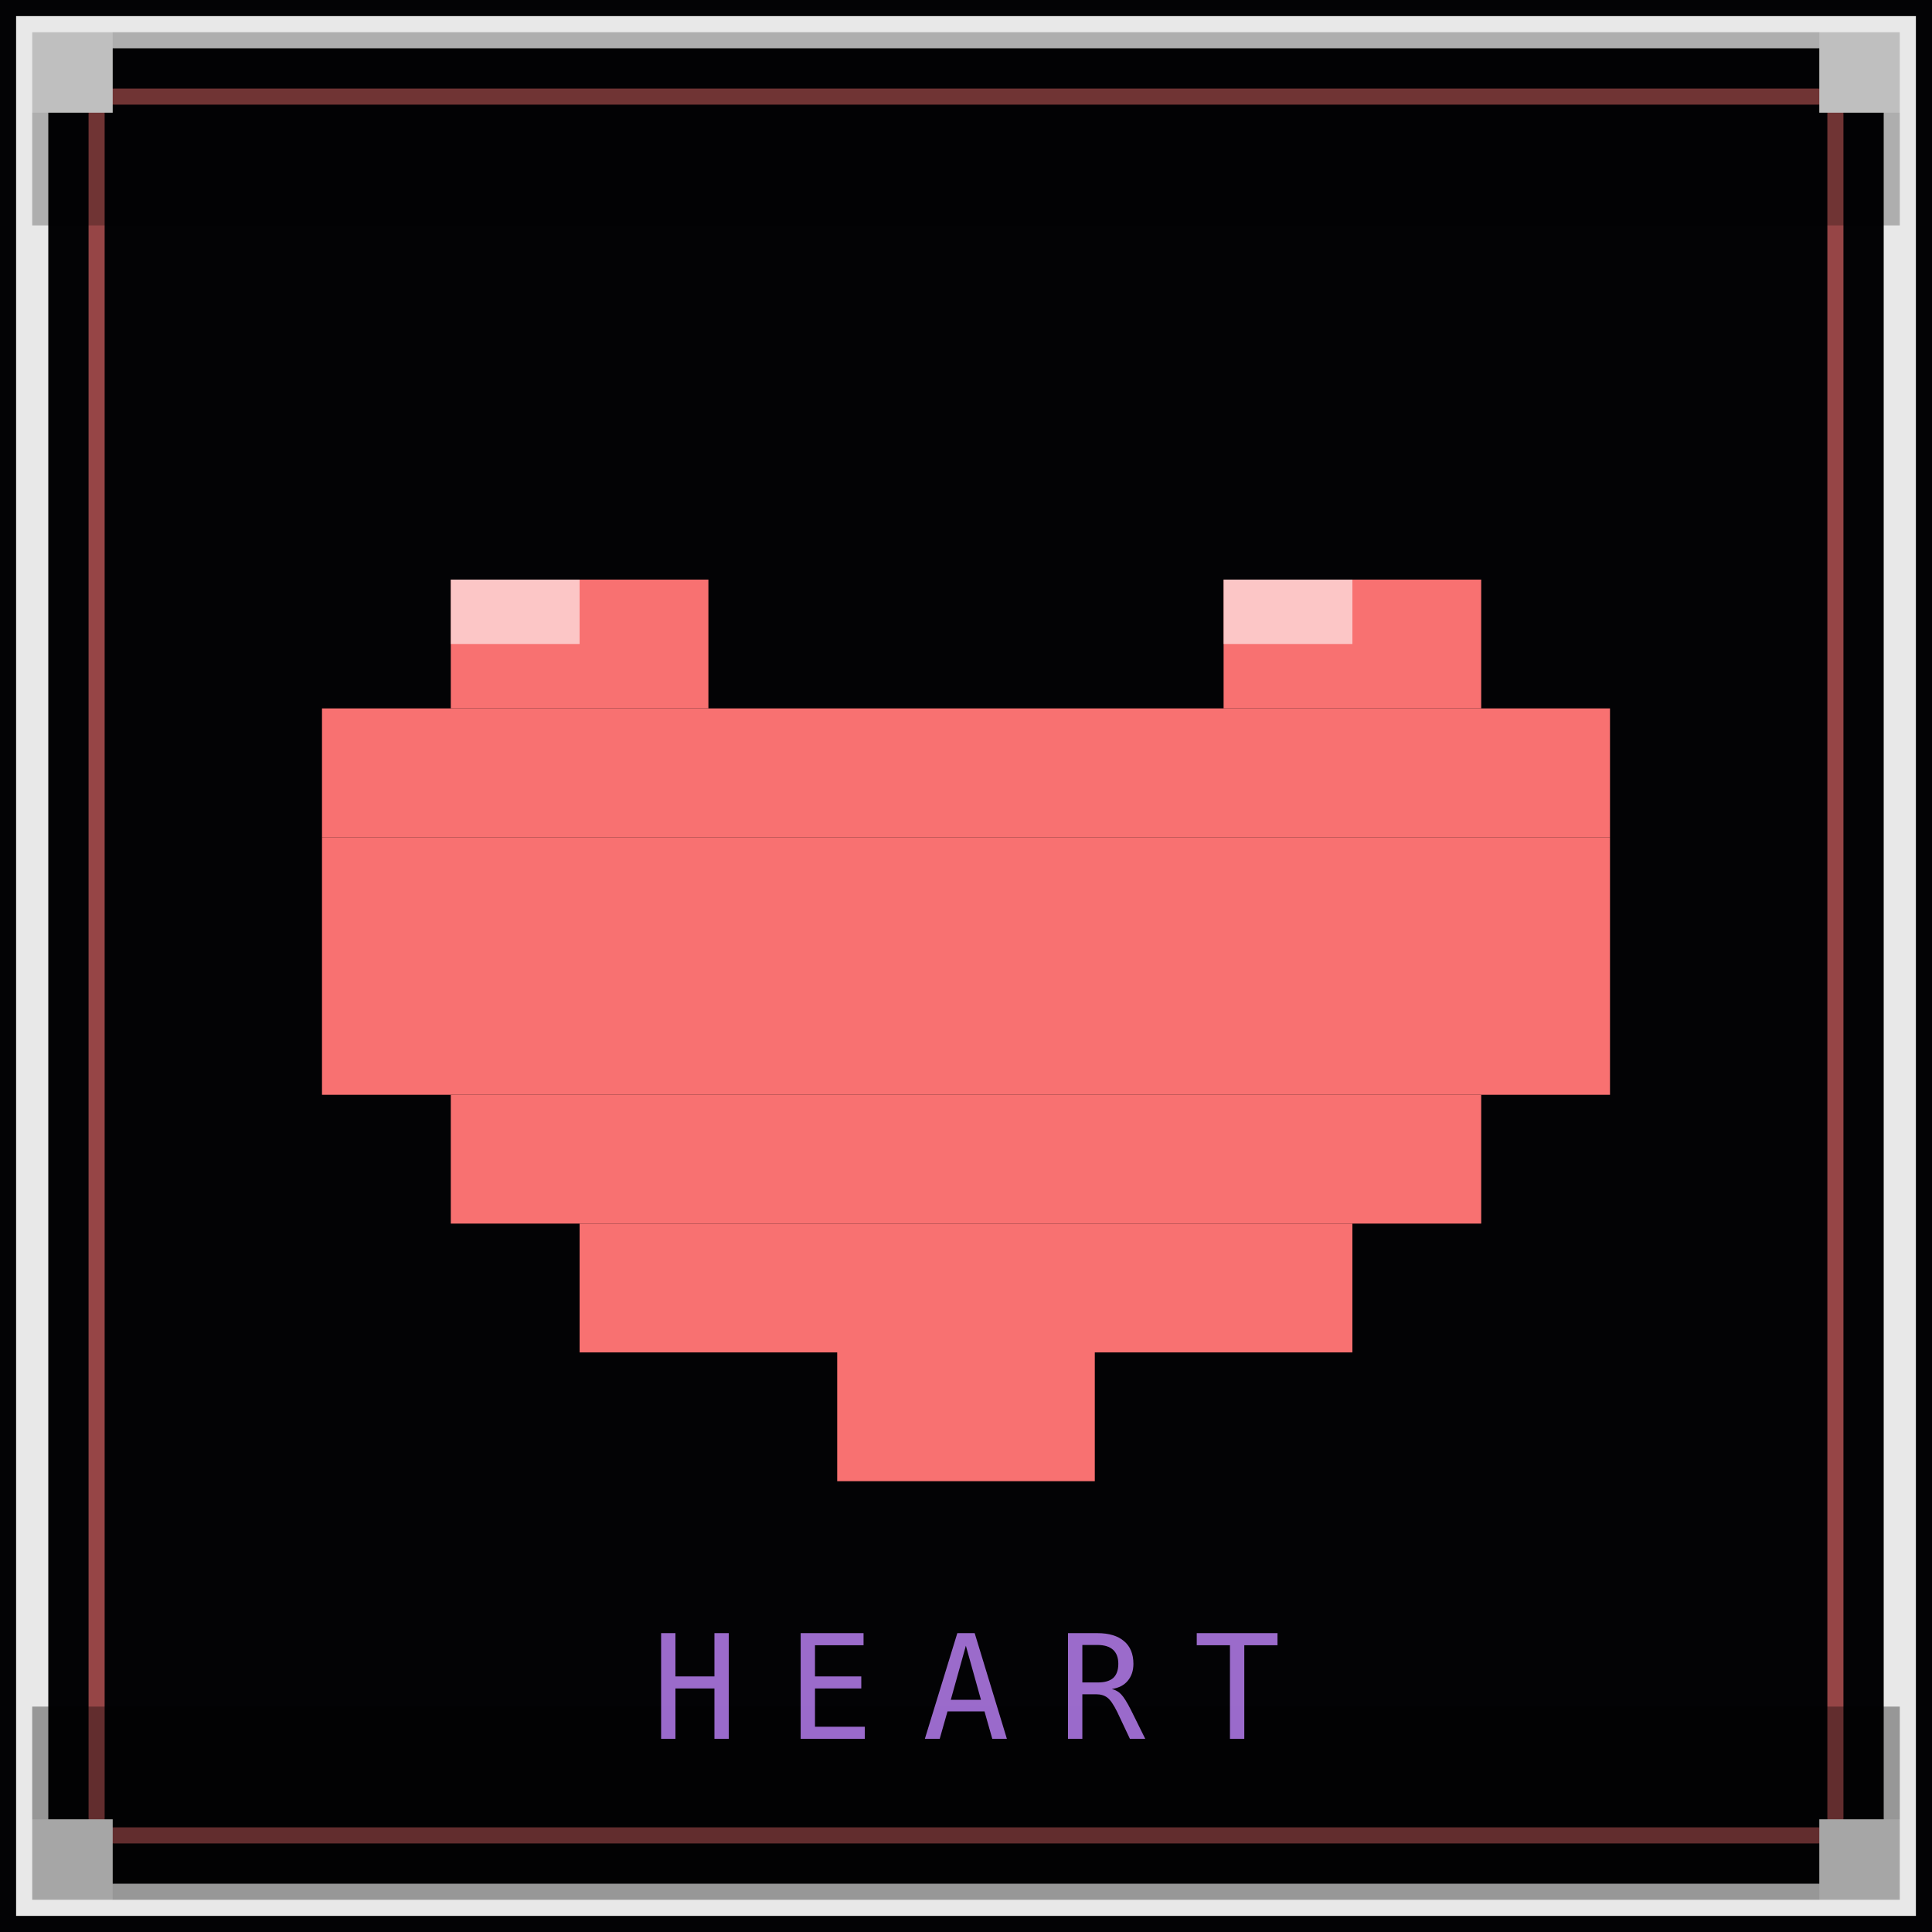
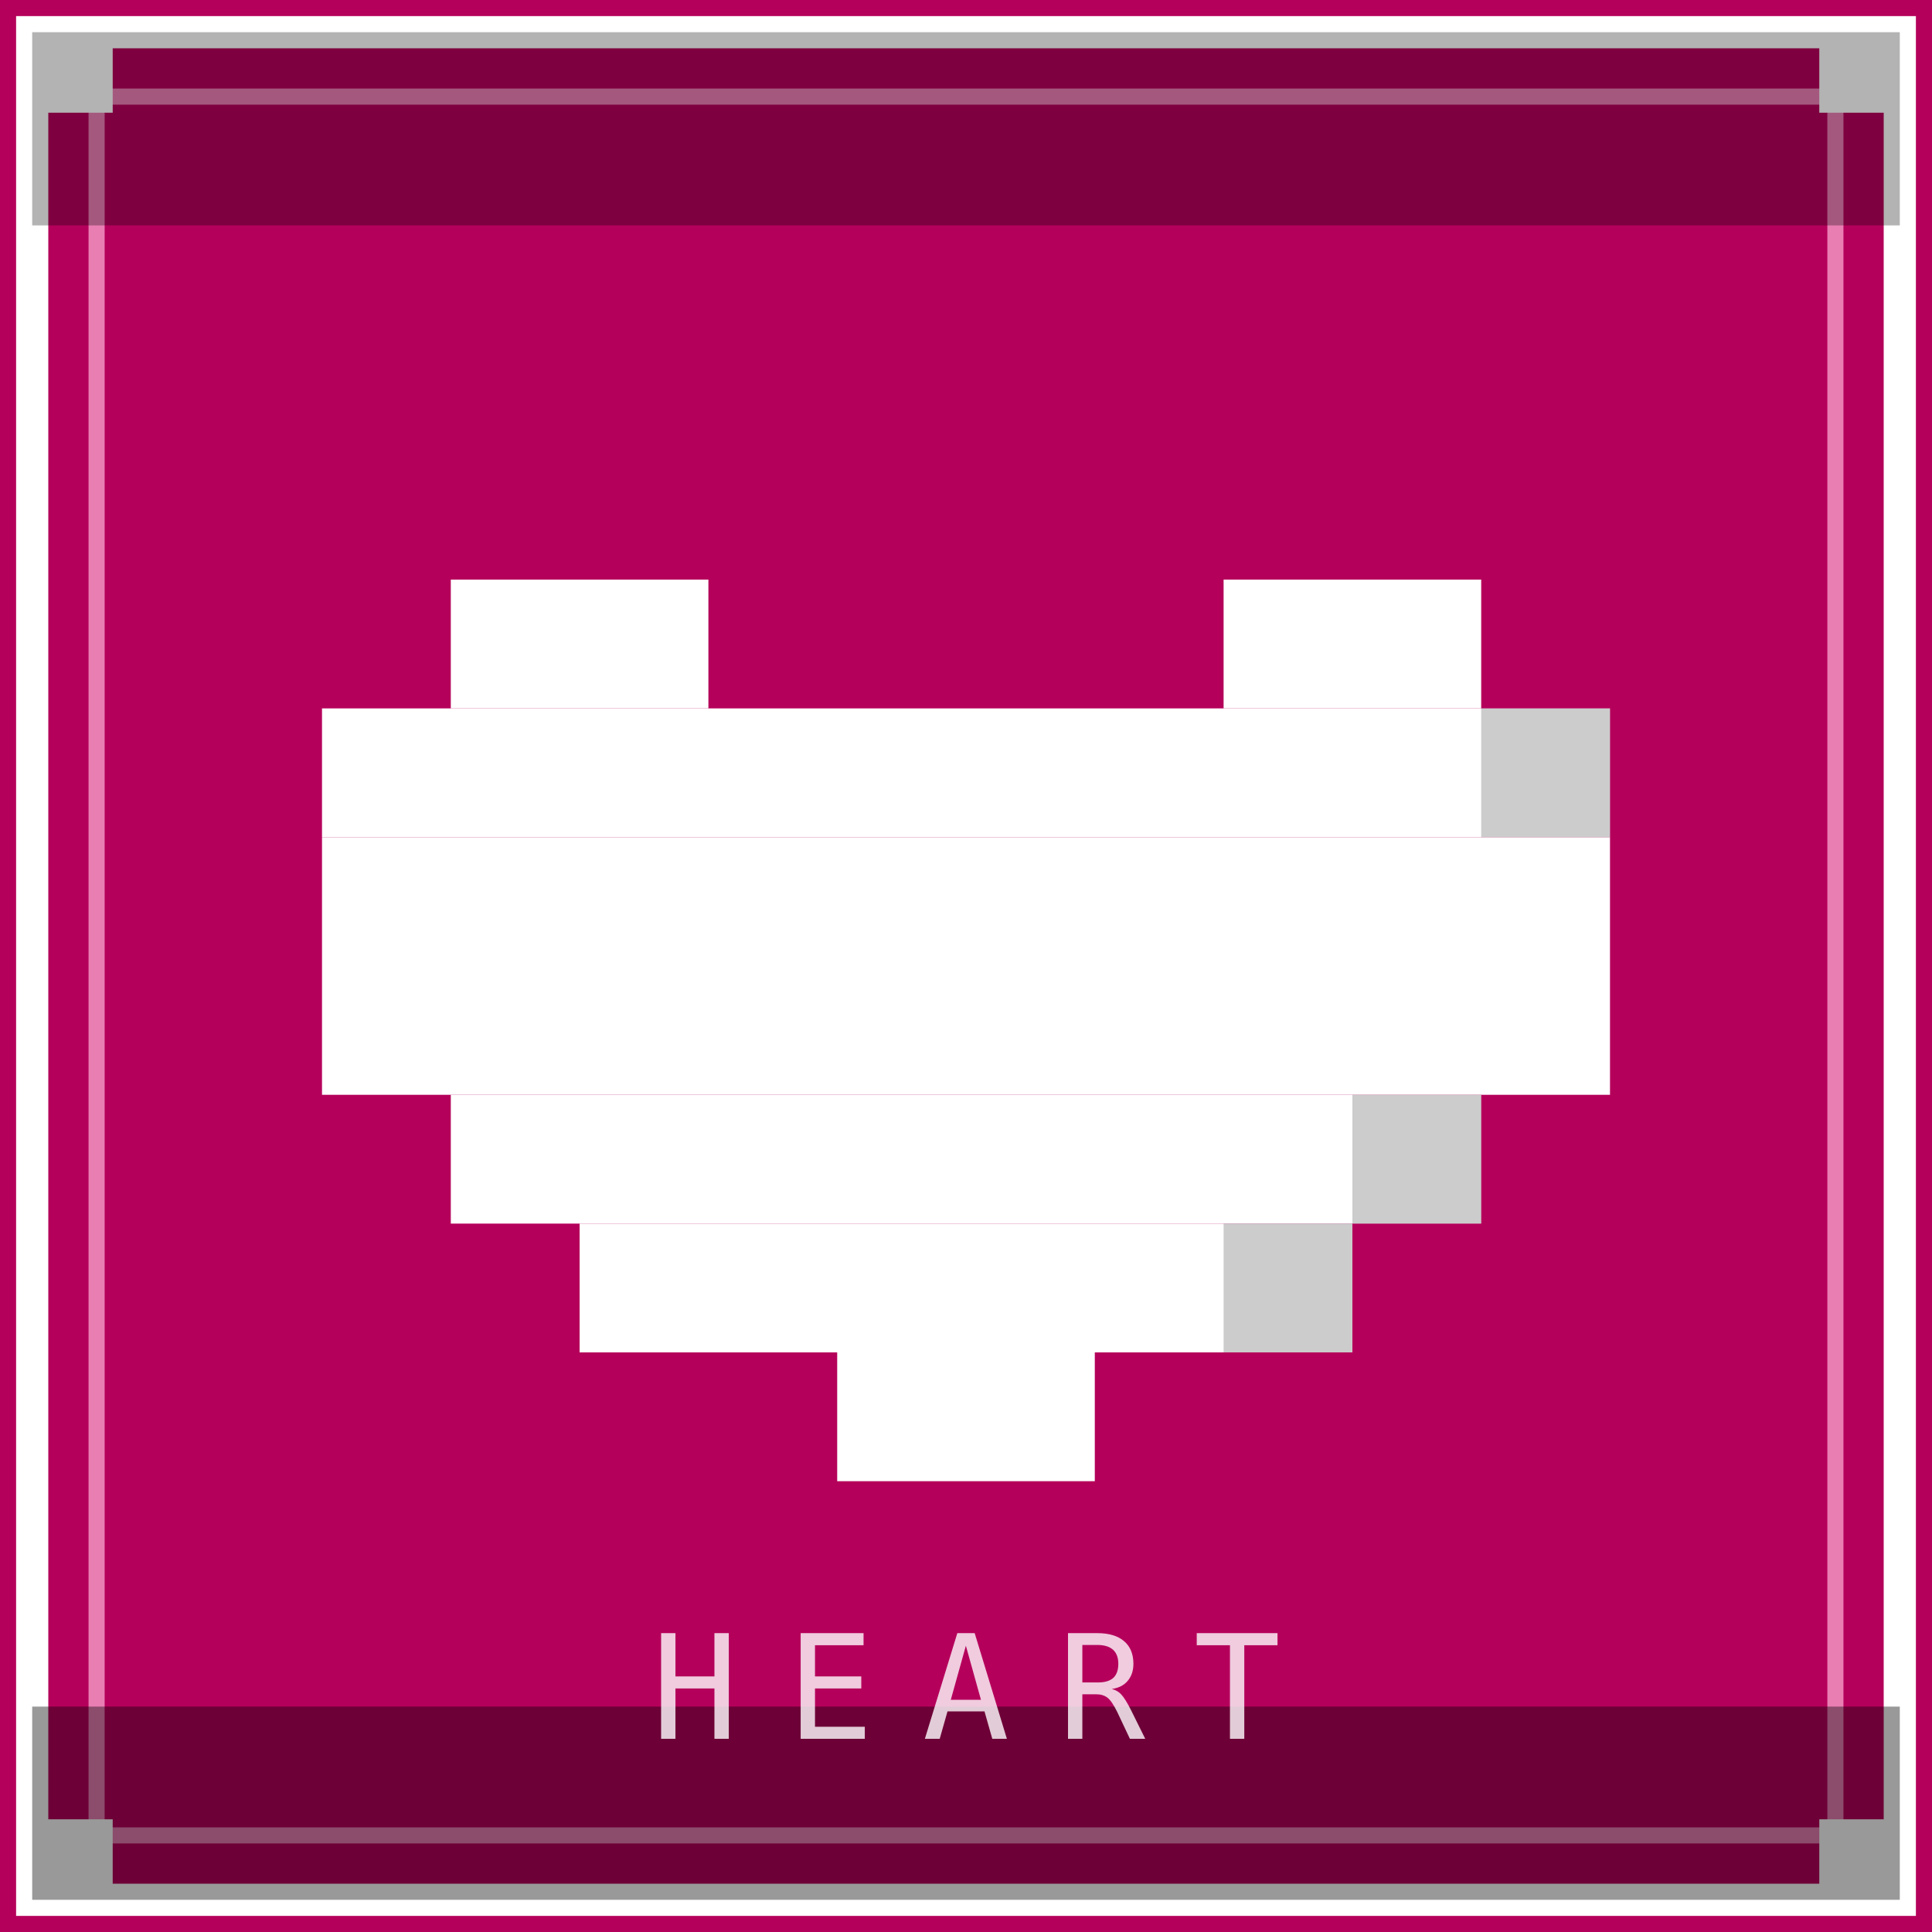
<svg xmlns="http://www.w3.org/2000/svg" viewBox="0 0 120 120" width="120" height="120">
-   <rect width="120" height="120" fill="#030305" />
-   <rect x="2" y="2" width="116" height="116" fill="none" stroke="#e8e8e8" stroke-width="2" />
-   <rect x="6" y="6" width="108" height="108" fill="none" stroke="#f87171" stroke-width="1" opacity="0.6" />
+   <rect width="120" height="120" fill="#B5005B" />
+   <rect x="2" y="2" width="116" height="116" fill="none" stroke="#ffffff" stroke-width="2" />
+   <rect x="6" y="6" width="108" height="108" fill="none" stroke="#ffb3d9" stroke-width="1" opacity="0.7" />
  <rect x="2" y="2" width="5" height="5" fill="#ffffff" />
  <rect x="113" y="2" width="5" height="5" fill="#ffffff" />
  <rect x="2" y="113" width="5" height="5" fill="#ffffff" />
  <rect x="113" y="113" width="5" height="5" fill="#ffffff" />
-   <rect x="2" y="2" width="116" height="12" fill="rgba(0,0,0,0.25)" />
-   <rect x="2" y="106" width="116" height="12" fill="rgba(0,0,0,0.35)" />
-   <rect x="28" y="36" width="16" height="8" fill="#f87171" />
-   <rect x="76" y="36" width="16" height="8" fill="#f87171" />
-   <rect x="20" y="44" width="80" height="8" fill="#f87171" />
-   <rect x="20" y="52" width="80" height="8" fill="#f87171" />
-   <rect x="20" y="60" width="80" height="8" fill="#f87171" />
-   <rect x="28" y="68" width="64" height="8" fill="#f87171" />
-   <rect x="36" y="76" width="48" height="8" fill="#f87171" />
-   <rect x="52" y="84" width="16" height="8" fill="#f87171" />
-   <rect x="28" y="36" width="8" height="4" fill="#ffffff" opacity="0.6" />
-   <rect x="76" y="36" width="8" height="4" fill="#ffffff" opacity="0.6" />
-   <text x="60" y="108" text-anchor="middle" font-family="ui-monospace, Menlo, Monaco, monospace" font-size="9" fill="rgba(192,132,252,0.8)" letter-spacing="3">HEART</text>
+   <rect x="2" y="2" width="116" height="12" fill="rgba(0,0,0,0.30)" />
+   <rect x="2" y="106" width="116" height="12" fill="rgba(0,0,0,0.40)" />
+   <rect x="28" y="36" width="16" height="8" fill="#ffffff" />
+   <rect x="76" y="36" width="16" height="8" fill="#ffffff" />
+   <rect x="20" y="44" width="80" height="8" fill="#ffffff" />
+   <rect x="20" y="52" width="80" height="8" fill="#ffffff" />
+   <rect x="20" y="60" width="80" height="8" fill="#ffffff" />
+   <rect x="28" y="68" width="64" height="8" fill="#ffffff" />
+   <rect x="36" y="76" width="48" height="8" fill="#ffffff" />
+   <rect x="52" y="84" width="16" height="8" fill="#ffffff" />
+   <rect x="92" y="44" width="8" height="8" fill="rgba(0,0,0,0.20)" />
+   <rect x="84" y="68" width="8" height="8" fill="rgba(0,0,0,0.20)" />
+   <rect x="76" y="76" width="8" height="8" fill="rgba(0,0,0,0.20)" />
+   <text x="60" y="108" text-anchor="middle" font-family="ui-monospace, Menlo, Monaco, monospace" font-size="9" fill="rgba(255,255,255,0.8)" letter-spacing="3">HEART</text>
</svg>
